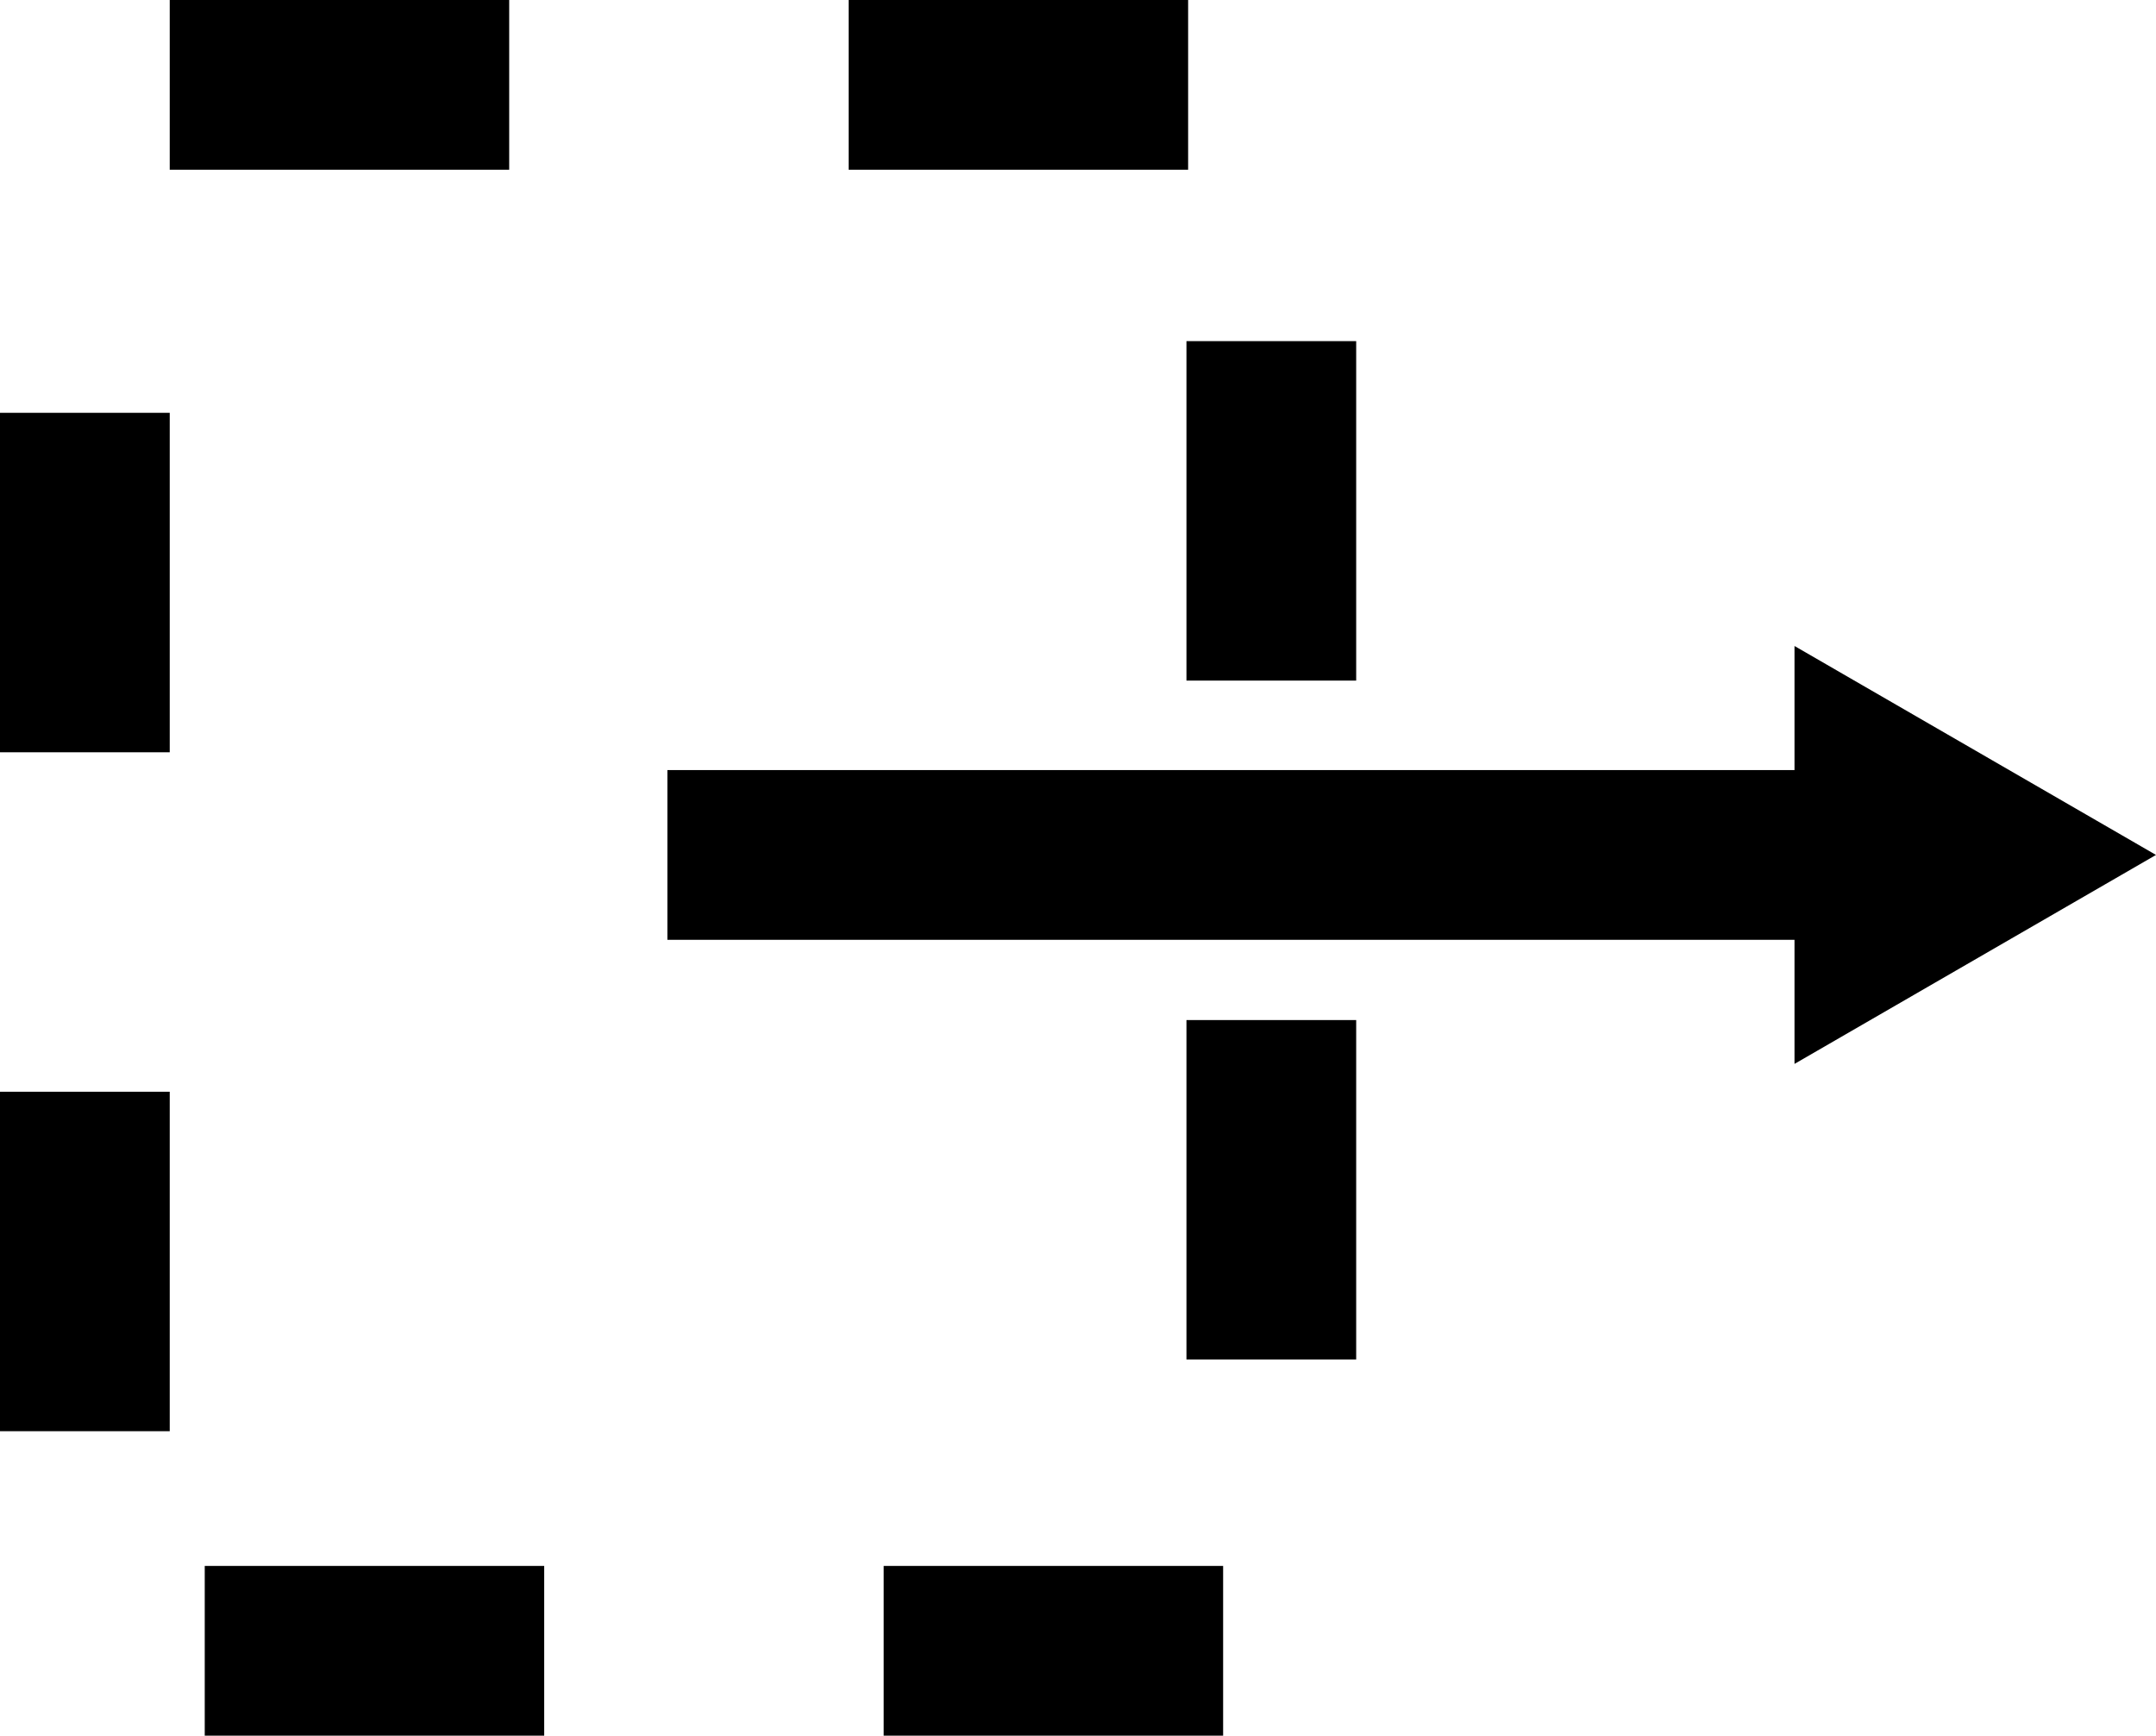
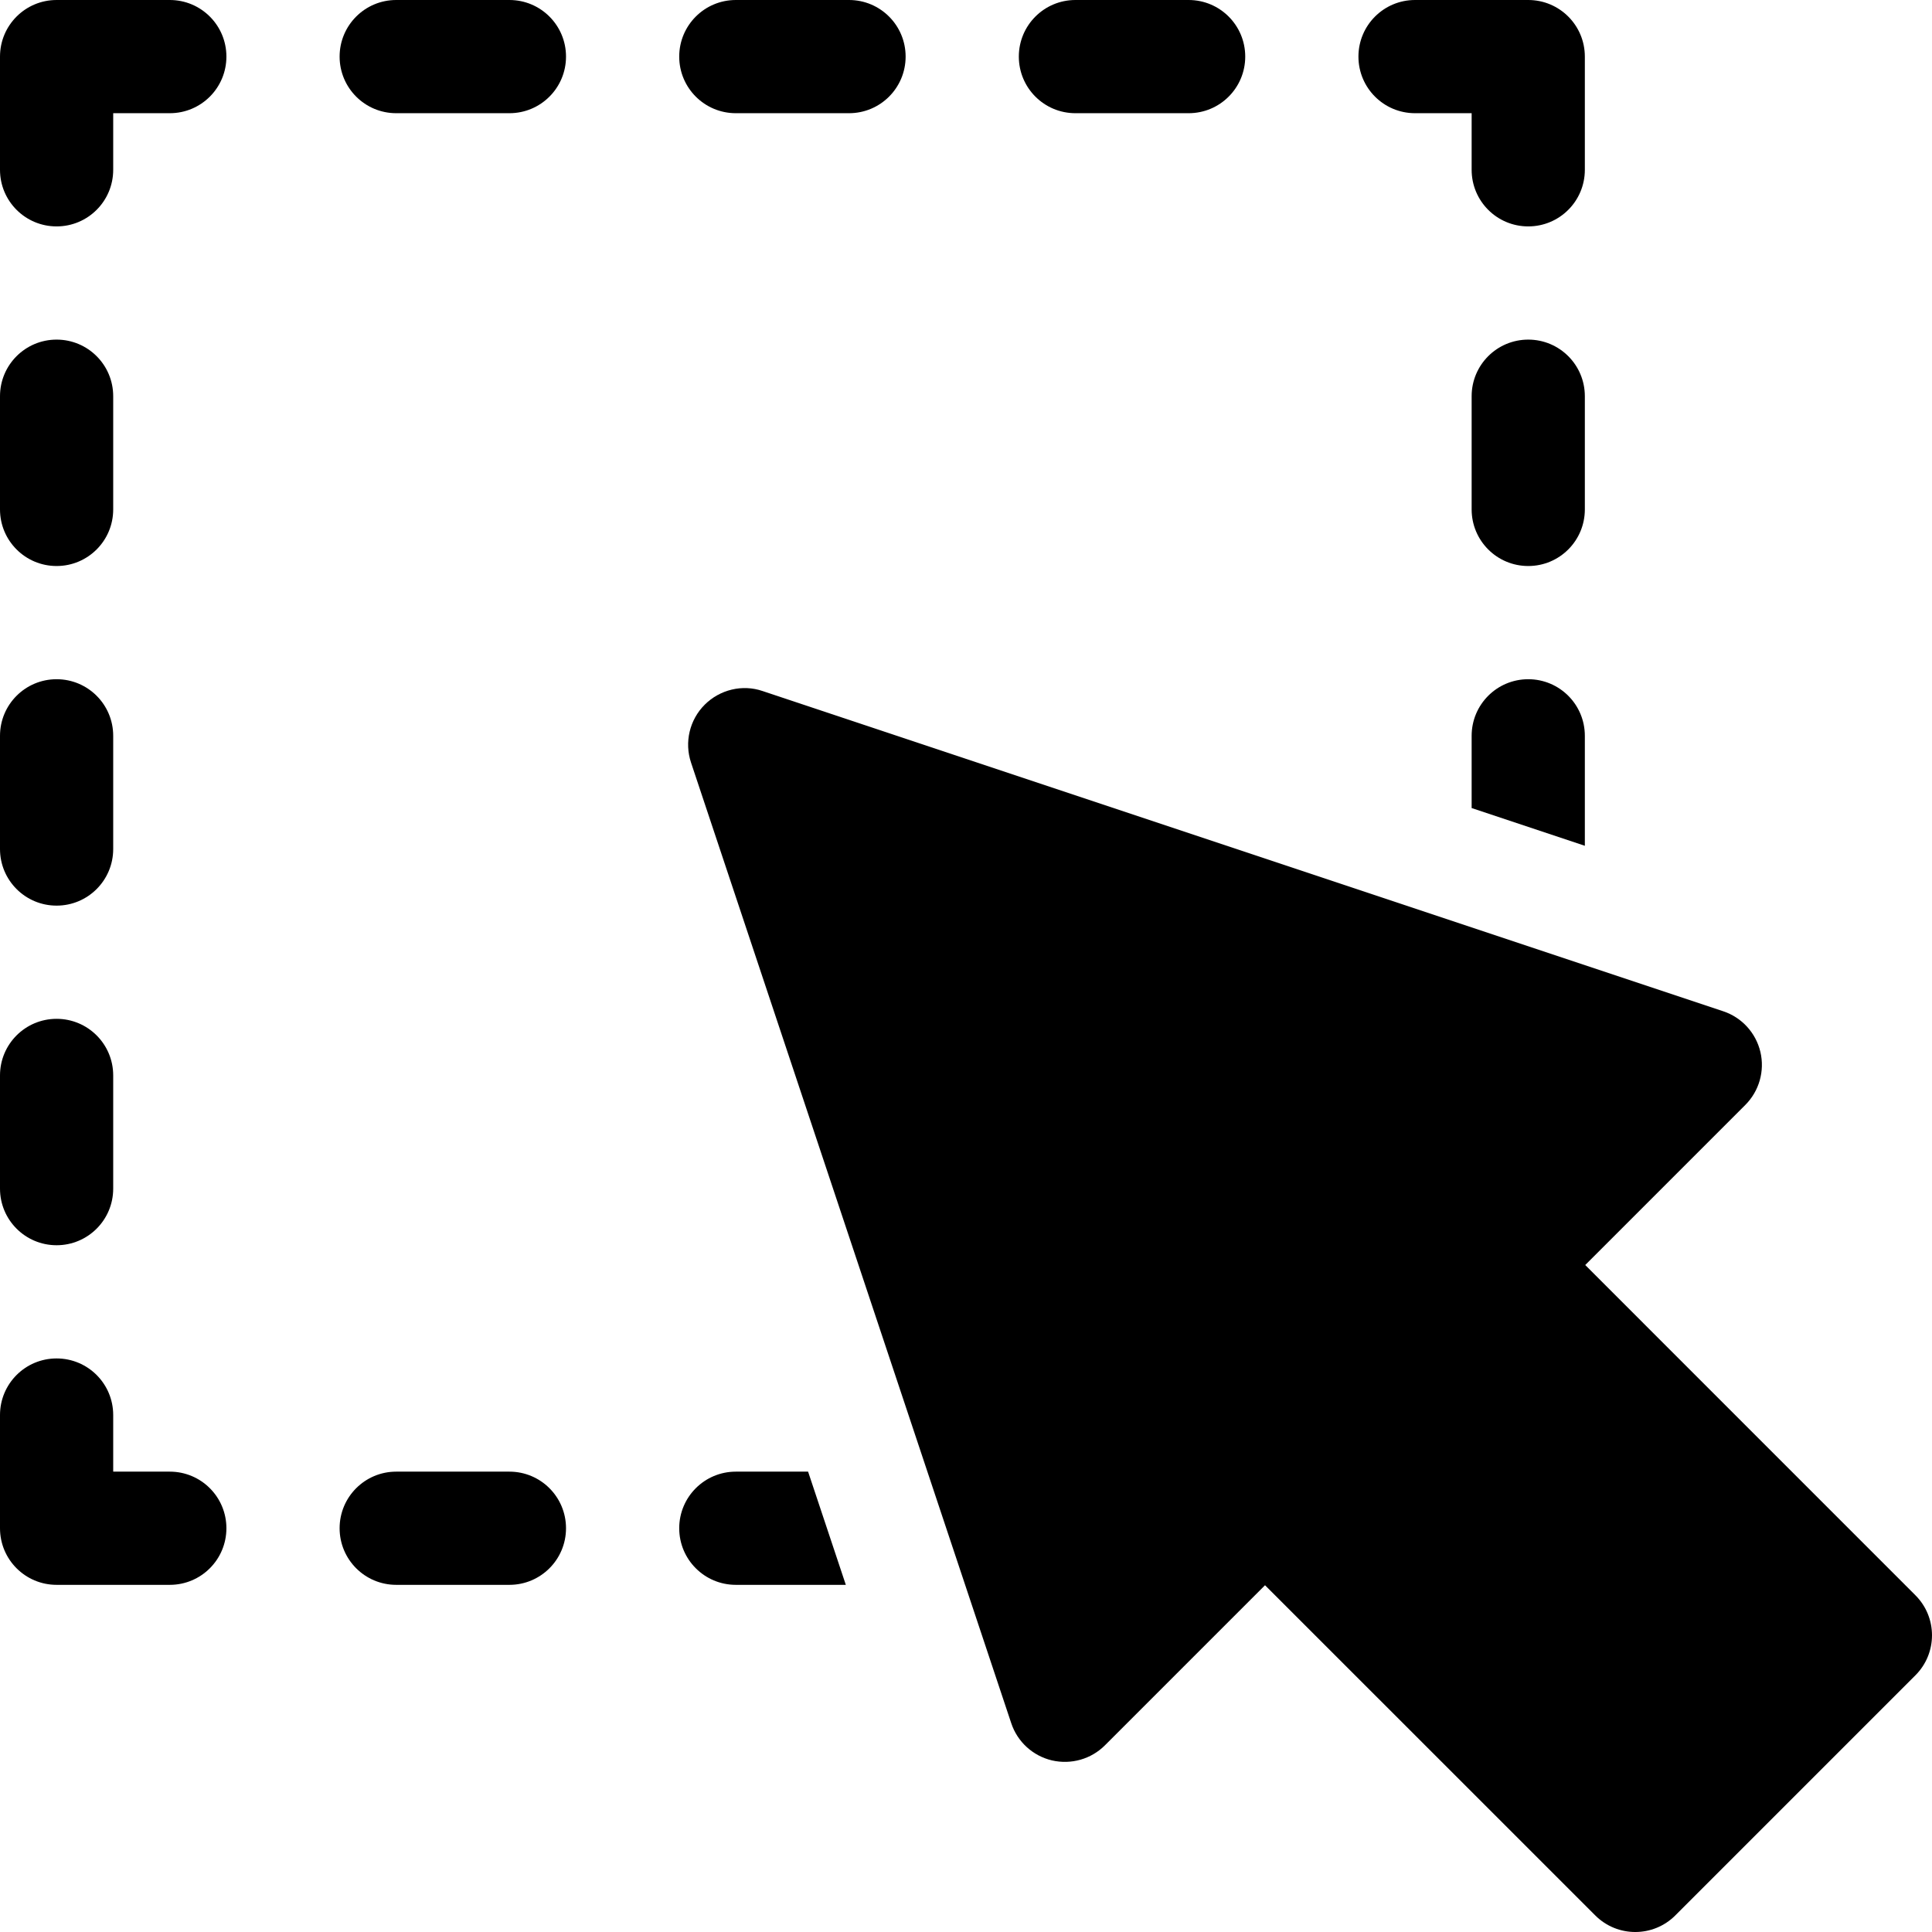
- <svg xmlns="http://www.w3.org/2000/svg" version="1.0" width="87.943mm" height="70.798mm" id="svg20">
-   <defs id="defs6">
-     <marker style="overflow:visible" id="TriangleOutS" refX="0" refY="0" orient="auto">
-       <path transform="scale(0.2)" style="fill:#000000;fill-opacity:1;fill-rule:evenodd;stroke:#000000;stroke-width:1pt;stroke-opacity:1" d="M 5.77,0 -2.88,5 V -5 Z" id="path1126" />
-     </marker>
-     <marker style="overflow:visible" id="Arrow1Lend" refX="0" refY="0" orient="auto">
-       <path transform="matrix(-0.8,0,0,-0.8,-10,0)" style="fill:#000000;fill-opacity:1;fill-rule:evenodd;stroke:#000000;stroke-width:1pt;stroke-opacity:1" d="M 0,0 5,-5 -12.5,0 5,5 Z" id="path981" />
-     </marker>
-     <clipPath clipPathUnits="userSpaceOnUse" id="clipEmfPath1">
-       <path d="m 76.594,76.594 h 295.181 V 712.048 H 76.594 Z" id="path2" />
-     </clipPath>
-     <pattern id="EMFhbasepattern" patternUnits="userSpaceOnUse" width="6" height="6" x="0" y="0" />
-     <clipPath id="clipEmfPath1-3" clipPathUnits="userSpaceOnUse">
-       <path id="path834" d="m 76.594,76.594 h 295.181 V 712.048 H 76.594 Z" />
-     </clipPath>
-     <pattern y="0" x="0" height="6" width="6" patternUnits="userSpaceOnUse" id="EMFhbasepattern-3" />
-     <clipPath id="clipEmfPath1-6" clipPathUnits="userSpaceOnUse">
-       <path id="path926" d="M 76.594,76.594 H 504.494 V 645.369 H 76.594 Z" />
-     </clipPath>
-     <pattern y="0" x="0" height="6" width="6" patternUnits="userSpaceOnUse" id="EMFhbasepattern-0" />
-     <clipPath id="clipEmfPath1-2" clipPathUnits="userSpaceOnUse">
-       <path id="path999" d="M 76.594,76.594 H 504.494 V 645.369 H 76.594 Z" />
-     </clipPath>
-     <pattern y="0" x="0" height="6" width="6" patternUnits="userSpaceOnUse" id="EMFhbasepattern-4" />
-     <clipPath id="clipEmfPath1-2-9" clipPathUnits="userSpaceOnUse">
-       <path id="path999-6" d="M 76.594,76.594 H 504.494 V 645.369 H 76.594 Z" />
-     </clipPath>
-     <clipPath id="clipPath1048" clipPathUnits="userSpaceOnUse">
-       <path id="path1046" d="M 76.594,76.594 H 504.494 V 645.369 H 76.594 Z" />
-     </clipPath>
-     <clipPath clipPathUnits="userSpaceOnUse" id="clipPath2710">
-       <path transform="translate(-180.6925,52.78122)" id="path2712" d="M 317.967,88.187 H 481.868 V 304.695 H 317.967 Z" clip-path="url(#clipEmfPath1-2-9)" style="fill:none;stroke:#000000;stroke-width:22.067px;stroke-linecap:butt;stroke-linejoin:miter;stroke-miterlimit:8;stroke-dasharray:none;stroke-opacity:1" />
-     </clipPath>
-     <clipPath id="clipEmfPath1-2-9-5" clipPathUnits="userSpaceOnUse">
-       <path id="path999-6-0" d="M 76.594,76.594 H 504.494 V 645.369 H 76.594 Z" />
-     </clipPath>
-     <clipPath clipPathUnits="userSpaceOnUse" id="clipPath970">
-       <path style="font-variation-settings:normal;display:block;opacity:1;vector-effect:none;fill:none;fill-opacity:1;stroke:#000000;stroke-width:26.167;stroke-linecap:butt;stroke-linejoin:miter;stroke-miterlimit:8;stroke-dasharray:none;stroke-dashoffset:0;stroke-opacity:1;paint-order:normal;stop-color:#000000;stop-opacity:1" id="path972" width="182.911" height="241.416" x="112.302" y="89.438" d="M 112.302,89.438 H 295.213 V 330.854 H 112.302 Z" />
-     </clipPath>
-   </defs>
-   <path id="path966" style="font-variation-settings:normal;vector-effect:none;fill:none;fill-opacity:1;stroke:#000000;stroke-width:26.167;stroke-linecap:butt;stroke-linejoin:miter;stroke-miterlimit:8;stroke-dasharray:52.334, 52.334;stroke-dashoffset:91.585;stroke-opacity:1;paint-order:normal;stop-color:#000000" d="M 13.084,13.084 H 195.995 V 254.499 H 13.084 Z" />
-   <path style="font-variation-settings:normal;vector-effect:none;fill:none;fill-opacity:1;stroke:#000000;stroke-width:26.167;stroke-linecap:butt;stroke-linejoin:miter;stroke-miterlimit:8;stroke-dasharray:none;stroke-dashoffset:18.317;stroke-opacity:1;marker-end:url(#TriangleOutS);paint-order:normal;stop-color:#000000" d="M 102.888,131.804 H 295.213" id="path1250" />
+ <svg xmlns="http://www.w3.org/2000/svg" version="1.1" id="Capa_1" x="0px" y="0px" viewBox="0 0 512 512" style="enable-background:new 0 0 512 512;" xml:space="preserve" width="512" height="512">
+   <g>
+     <path d="M507.605,422.762l-87.503-87.517l42.422-42.422c3.677-3.677,5.186-8.994,3.999-14.048   c-1.201-5.068-4.922-9.141-9.858-10.781l-254.561-84.858c-5.376-1.846-11.338-0.381-15.352,3.618   c-4.014,4.014-5.42,9.961-3.618,15.352l84.858,254.561c1.641,4.937,5.713,8.657,10.781,9.858   c5.098,1.172,10.386-0.337,14.048-3.999l42.422-42.422l87.518,87.503c5.86,5.86,15.351,5.86,21.211,0l63.633-63.633   C513.465,438.113,513.465,428.621,507.605,422.762z" />
+     <path d="M135,0h-30c-8.291,0-15,6.709-15,15s6.709,15,15,15h30c8.291,0,15-6.709,15-15S143.291,0,135,0z" />
+     <path d="M195,30h30c8.291,0,15-6.709,15-15s-6.709-15-15-15h-30c-8.291,0-15,6.709-15,15S186.709,30,195,30z" />
+     <path d="M285,30h30c8.291,0,15-6.709,15-15s-6.709-15-15-15h-30c-8.291,0-15,6.709-15,15S276.709,30,285,30z" />
+     <path d="M135,390h-30c-8.291,0-15,6.709-15,15s6.709,15,15,15h30c8.291,0,15-6.709,15-15S143.291,390,135,390z" />
+     <path d="M375,30h15v15c0,8.291,6.709,15,15,15s15-6.709,15-15V15c0-8.291-6.709-15-15-15h-30c-8.291,0-15,6.709-15,15   S366.709,30,375,30z" />
+     <path d="M45,0H15C6.709,0,0,6.709,0,15v30c0,8.291,6.709,15,15,15s15-6.709,15-15V30h15c8.291,0,15-6.709,15-15S53.291,0,45,0z" />
+     <path d="M15,150c8.291,0,15-6.709,15-15v-30c0-8.291-6.709-15-15-15S0,96.709,0,105v30C0,143.291,6.709,150,15,150z" />
+     <path d="M15,240c8.291,0,15-6.709,15-15v-30c0-8.291-6.709-15-15-15s-15,6.709-15,15v30C0,233.291,6.709,240,15,240z" />
+     <path d="M15,330c8.291,0,15-6.709,15-15v-30c0-8.291-6.709-15-15-15s-15,6.709-15,15v30C0,323.291,6.709,330,15,330z" />
+     <path d="M420,105c0-8.291-6.709-15-15-15s-15,6.709-15,15v30c0,8.291,6.709,15,15,15s15-6.709,15-15V105z" />
+     <path d="M405,180c-8.291,0-15,6.709-15,15v19.146l30,9.999V195C420,186.709,413.291,180,405,180z" />
+     <path d="M45,390H30v-15c0-8.291-6.709-15-15-15s-15,6.709-15,15v30c0,8.291,6.709,15,15,15h30c8.291,0,15-6.709,15-15   S53.291,390,45,390z" />
+     <path d="M195,390c-8.291,0-15,6.709-15,15s6.709,15,15,15h29.152l-10.001-30H195z" />
+   </g>
</svg>
